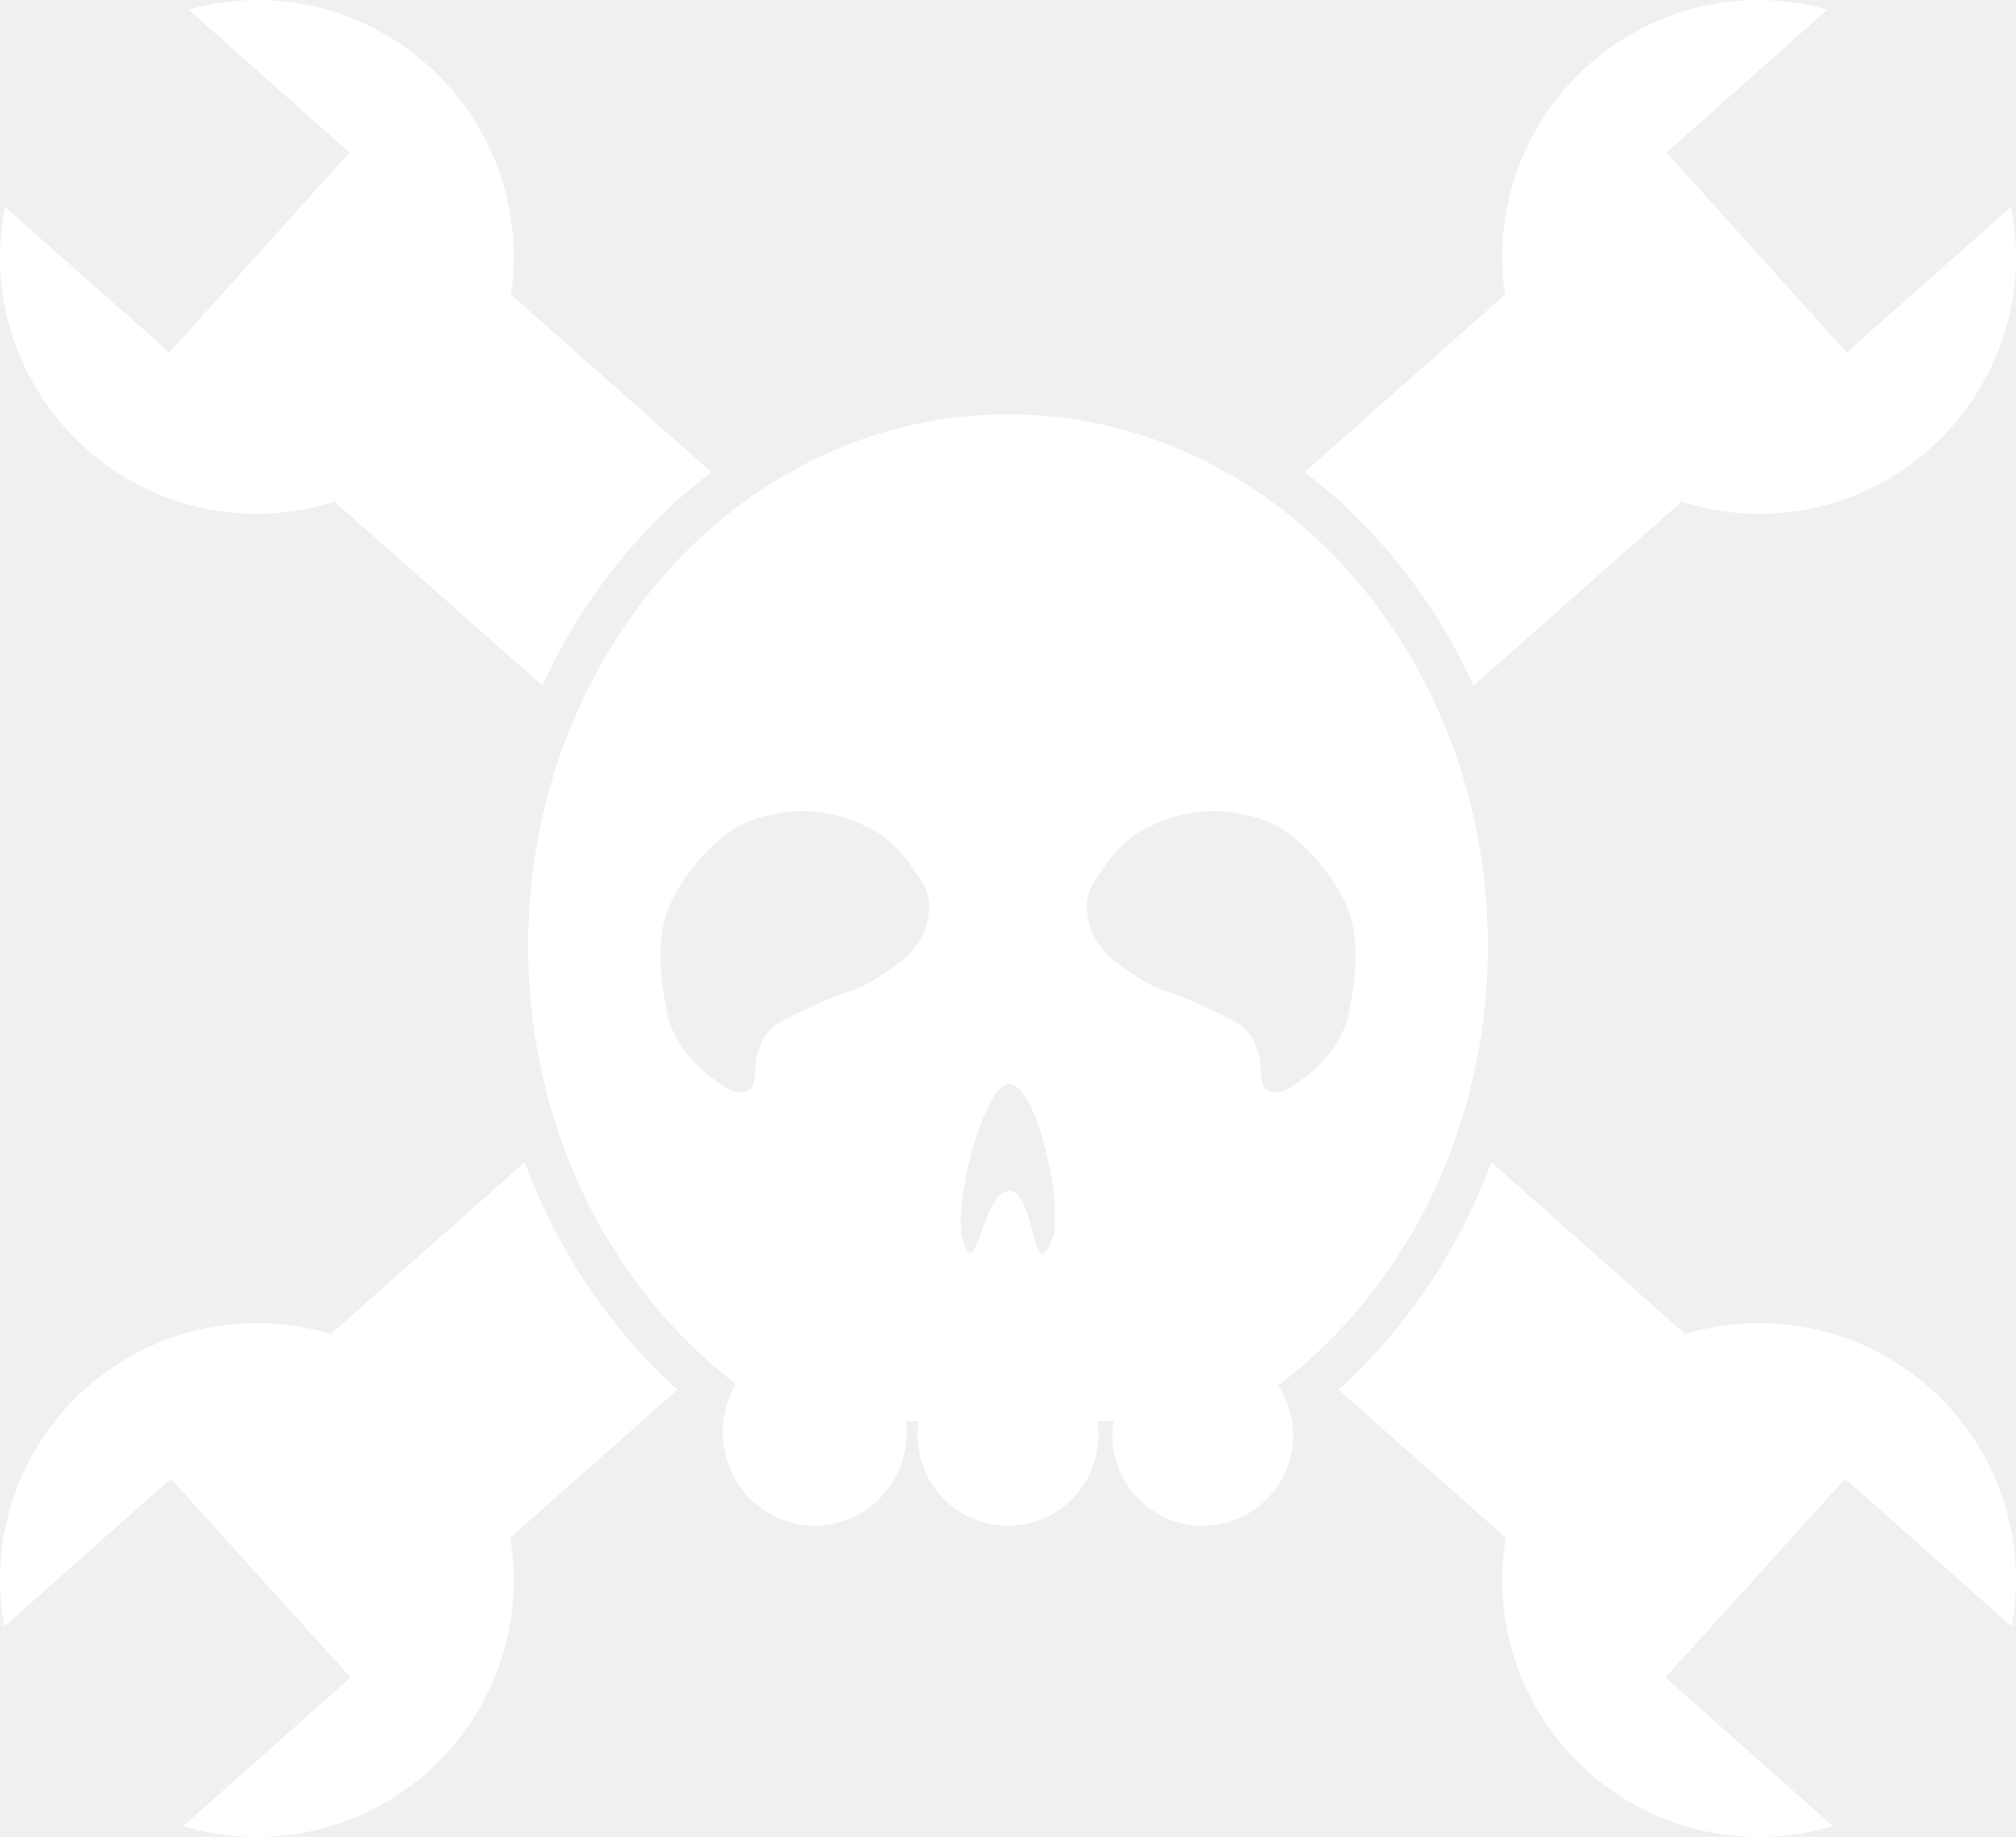
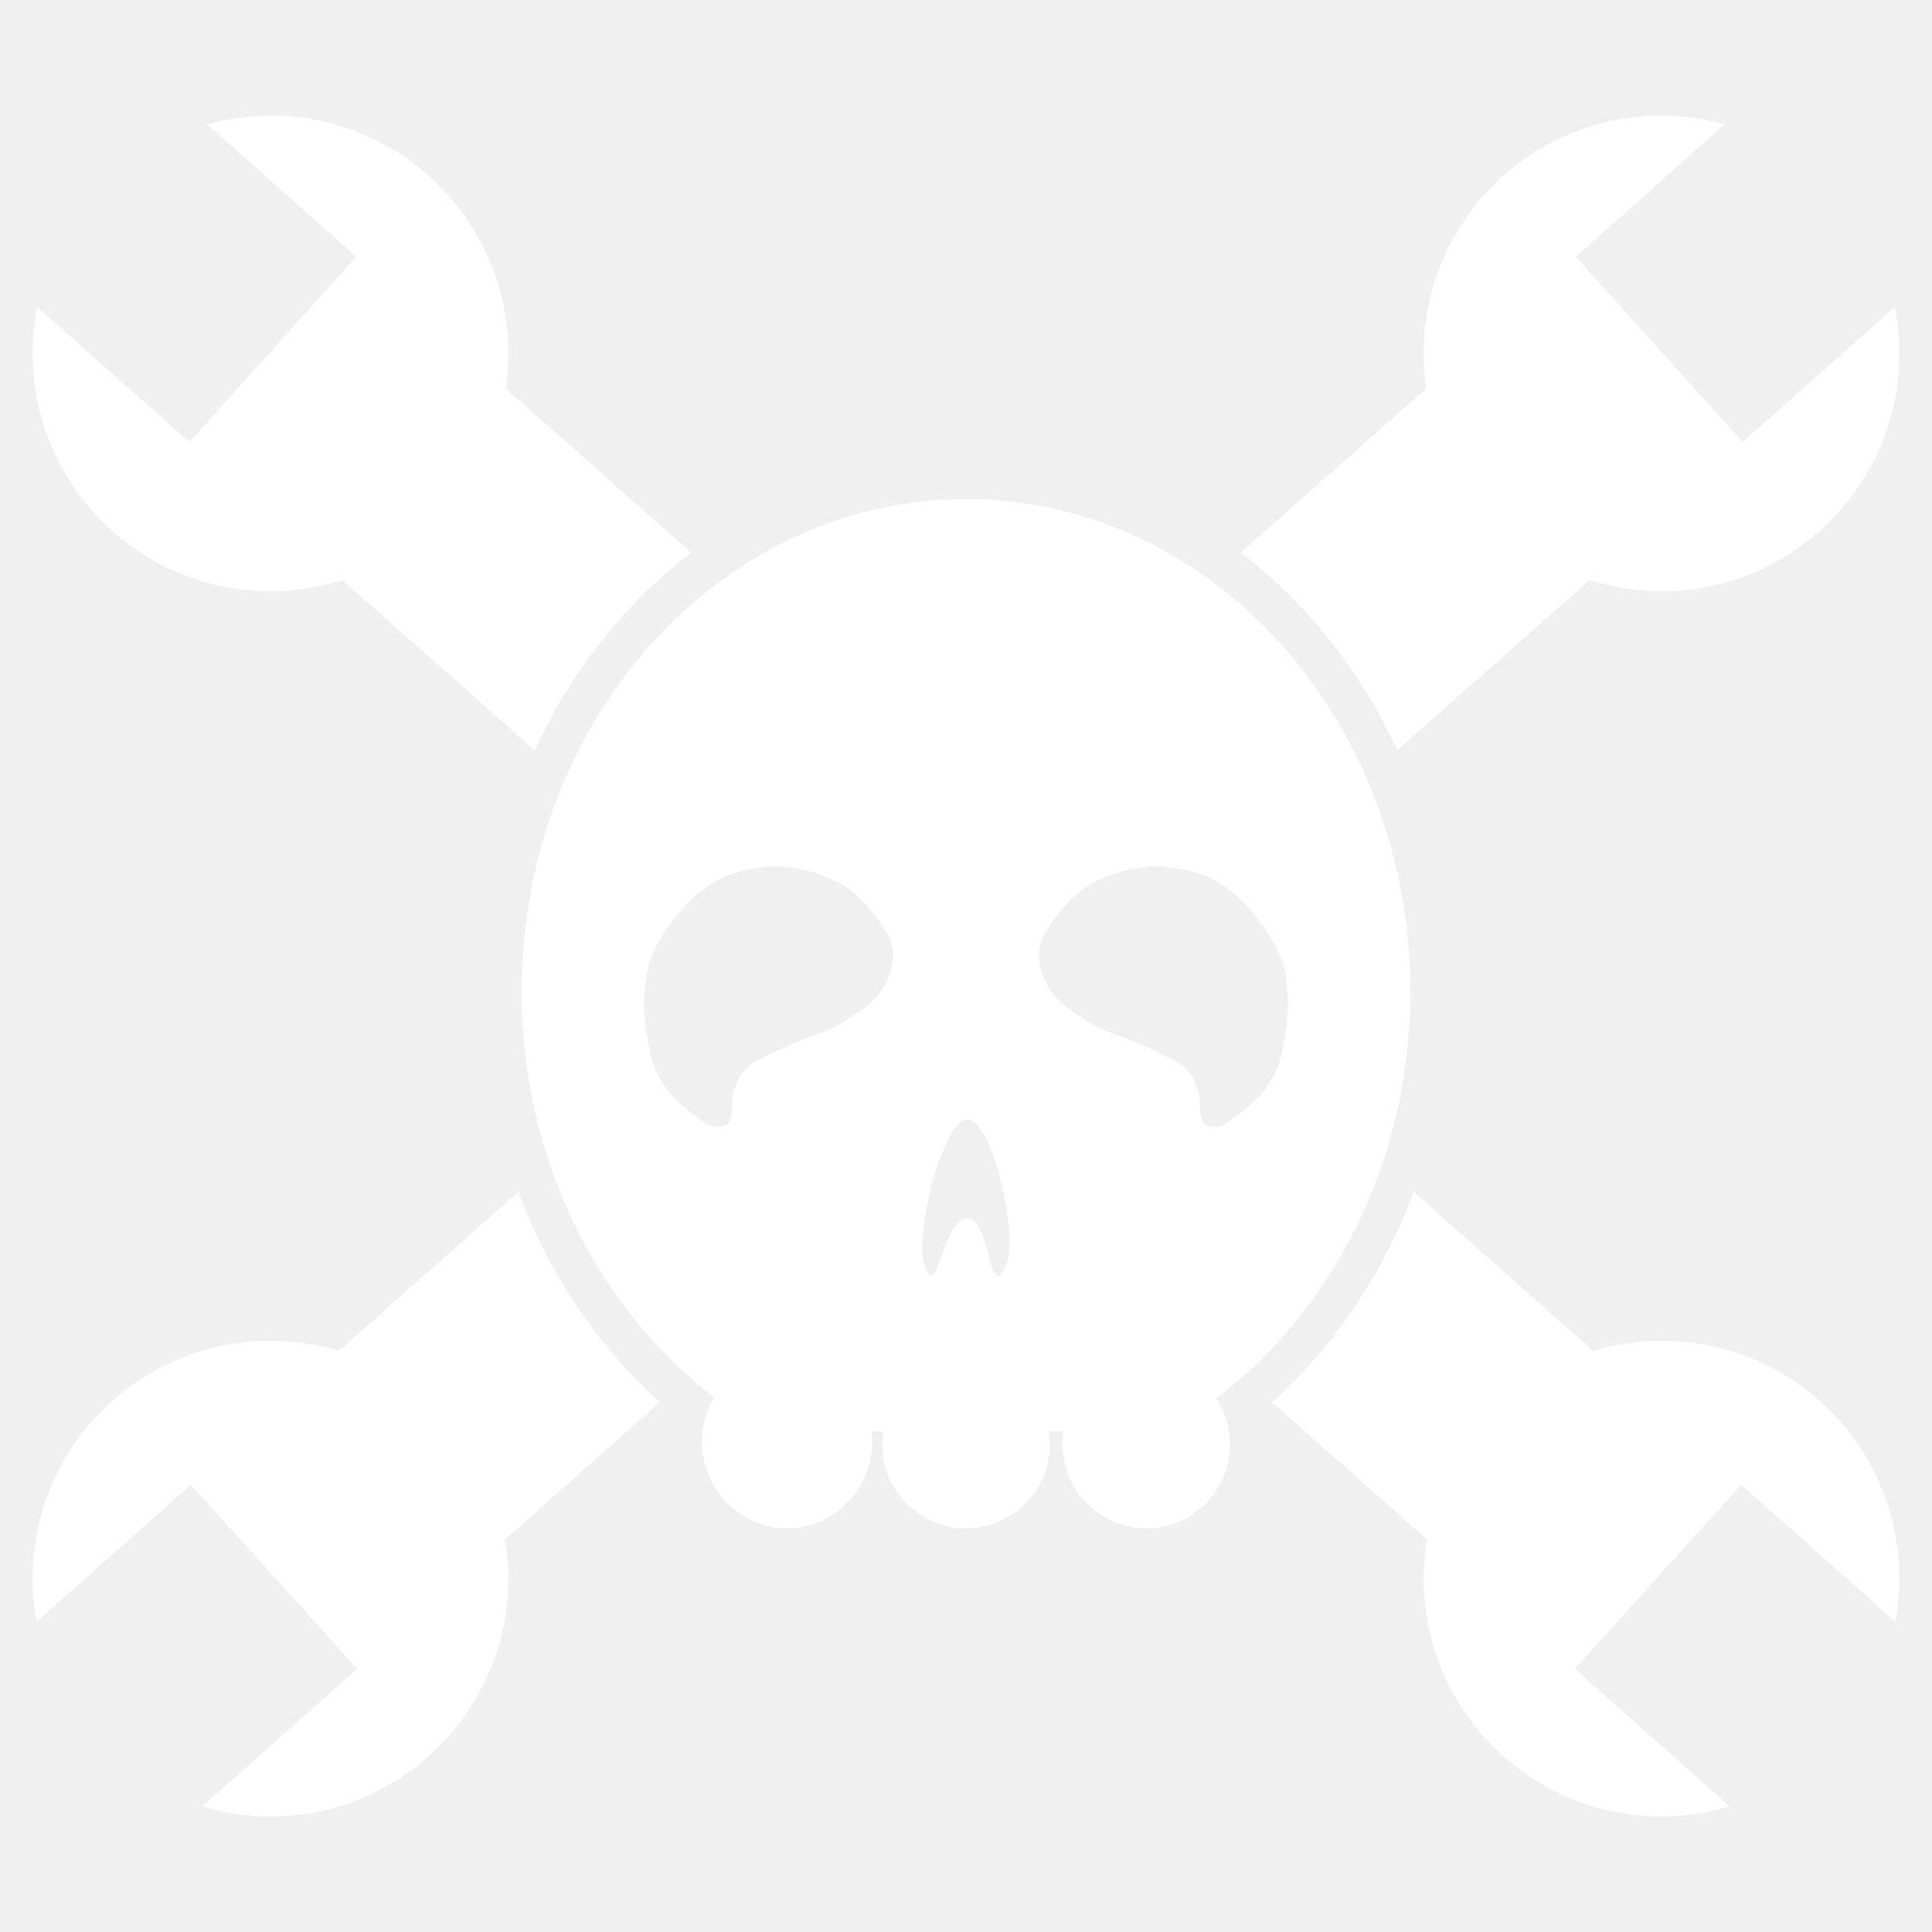
- <svg xmlns="http://www.w3.org/2000/svg" version="1.0" width="289.875" height="264.125" id="svg2501" style="display:inline">
+ <svg xmlns="http://www.w3.org/2000/svg" version="1.0" width="300" height="300" id="svg2501" style="display:inline">
  <defs id="defs2504">
    <filter id="filter5076">
      <feGaussianBlur stdDeviation="0.158" id="feGaussianBlur5078" />
    </filter>
    <filter id="filter5084">
      <feGaussianBlur stdDeviation="0.146" id="feGaussianBlur5086" />
    </filter>
    <filter id="filter5092">
      <feGaussianBlur stdDeviation="0.146" id="feGaussianBlur5094" />
    </filter>
    <filter id="filter5096">
      <feGaussianBlur stdDeviation="0.146" id="feGaussianBlur5098" />
    </filter>
    <filter id="filter5104">
      <feGaussianBlur stdDeviation="0.114" id="feGaussianBlur5106" />
    </filter>
    <filter id="filter5112">
      <feGaussianBlur stdDeviation="0.237" id="feGaussianBlur5114" />
    </filter>
    <filter id="filter5120">
      <feGaussianBlur stdDeviation="0.237" id="feGaussianBlur5122" />
    </filter>
    <filter id="filter5144">
      <feGaussianBlur stdDeviation="0.371" id="feGaussianBlur5146" />
    </filter>
    <filter id="filter5158">
      <feGaussianBlur stdDeviation="0.371" id="feGaussianBlur5160" />
    </filter>
    <filter id="filter5205">
      <feGaussianBlur stdDeviation="0.347" id="feGaussianBlur5207" />
    </filter>
    <filter id="filter5224">
      <feGaussianBlur stdDeviation="0.413" id="feGaussianBlur5226" />
    </filter>
    <filter id="filter5232">
      <feGaussianBlur stdDeviation="0.347" id="feGaussianBlur5234" />
    </filter>
    <filter id="filter5240">
      <feGaussianBlur stdDeviation="0.343" id="feGaussianBlur5242" />
    </filter>
    <filter id="filter5264">
      <feGaussianBlur stdDeviation="0.315" id="feGaussianBlur5266" />
    </filter>
    <filter id="filter5277">
      <feGaussianBlur stdDeviation="0.315" id="feGaussianBlur5279" />
    </filter>
  </defs>
-   <rect width="300" height="300" x="-5.062" y="-17.938" id="rect3480" style="display:inline;overflow:visible;visibility:visible;fill:none;fill-opacity:1;fill-rule:evenodd;stroke:none;stroke-width:1px;stroke-linecap:butt;stroke-linejoin:miter;stroke-miterlimit:4;stroke-dasharray:none;stroke-dashoffset:0;stroke-opacity:1;marker:none;marker-start:none;marker-mid:none;marker-end:none;enable-background:accumulate" />
-   <g id="layer2" style="display:inline" transform="translate(-5.0625,-17.9375)">
-     <path d="m 42,17.938 c -3.403,0 -6.683,0.512 -9.812,1.375 L 55.312,39.875 29.406,68.625 5.781,47.688 C 5.317,50.024 5.062,52.403 5.062,54.875 c 0,20.385 16.552,36.938 36.938,36.938 3.895,-3e-6 7.631,-0.629 11.156,-1.75 l 29.875,26.438 c 5.675,-12.33 14.06,-22.874 24.312,-30.688 l -28.812,-25.5 c 0.26,-1.764 0.406,-3.602 0.406,-5.438 v -0.25 C 78.778,34.342 62.283,17.938 42,17.938 Z m 177.5,167.125 c -4.767,12.82 -12.382,24.04 -21.969,32.688 l 24.062,21.312 c -0.329,1.975 -0.531,3.995 -0.531,6.062 0,20.385 16.552,36.937 36.938,36.938 3.687,10e-6 7.233,-0.555 10.594,-1.562 l -24.062,-21.375 25.844,-28.562 23.938,21.25 c 0.401,-2.18 0.625,-4.392 0.625,-6.688 v -0.312 c -0.16,-20.283 -16.654,-36.625 -36.938,-36.625 -3.698,-1e-5 -7.256,0.549 -10.625,1.562 z" id="path3311" style="display:inline;overflow:visible;visibility:visible;opacity:1;fill:#ffffff;fill-opacity:1;fill-rule:evenodd;stroke:none;stroke-width:1px;stroke-linecap:butt;stroke-linejoin:miter;stroke-miterlimit:4;stroke-dasharray:none;stroke-dashoffset:0;stroke-opacity:1;marker:none;marker-start:none;marker-mid:none;marker-end:none;enable-background:accumulate" />
-     <path d="m 258,17.938 c -20.283,1e-6 -36.778,16.405 -36.938,36.688 v 0.25 c 0,1.835 0.146,3.673 0.406,5.438 l -28.812,25.5 c 10.253,7.814 18.637,18.357 24.312,30.688 l 29.875,-26.438 c 3.525,1.121 7.261,1.75 11.156,1.75 20.385,2e-6 36.938,-16.552 36.938,-36.938 0,-2.472 -0.255,-4.851 -0.719,-7.188 l -23.625,20.938 -25.906,-28.75 23.125,-20.562 C 264.683,18.449 261.403,17.938 258,17.938 Z M 80.5,185.062 52.625,209.75 c -3.369,-1.014 -6.927,-1.563 -10.625,-1.562 -20.283,0 -36.778,16.342 -36.938,36.625 v 0.312 c 0,2.295 0.224,4.508 0.625,6.688 l 23.938,-21.25 25.844,28.562 -24.062,21.375 c 3.361,1.007 6.907,1.563 10.594,1.562 20.385,-10e-6 36.938,-16.552 36.938,-36.938 0,-2.067 -0.202,-4.088 -0.531,-6.062 L 102.469,217.75 C 92.882,209.103 85.267,197.883 80.5,185.062 Z" id="path3335" style="display:inline;overflow:visible;visibility:visible;opacity:1;fill:#ffffff;fill-opacity:1;fill-rule:evenodd;stroke:none;stroke-width:1px;stroke-linecap:butt;stroke-linejoin:miter;stroke-miterlimit:4;stroke-dasharray:none;stroke-dashoffset:0;stroke-opacity:1;marker:none;marker-start:none;marker-mid:none;marker-end:none;enable-background:accumulate" />
-   </g>
-   <g id="layer12" style="display:inline" transform="translate(-5.0625,-17.9375)">
-     <path d="m 150,77.5 c -38.099,-2e-6 -69,34.232 -69,76.469 -2e-6,26.117 11.847,49.175 29.875,62.969 -1.19,2.02 -1.876,4.38 -1.875,6.906 -0.003,7.429 5.916,13.469 13.219,13.469 7.302,0 13.222,-6.039 13.219,-13.469 2.1e-4,-0.529 -0.035,-1.049 -0.094,-1.562 h 1.812 c -0.103,0.66 -0.157,1.342 -0.156,2.031 -0.003,7.179 5.818,13 13,13 7.182,0 13.003,-5.821 13,-13 2.8e-4,-0.689 -0.053,-1.371 -0.156,-2.031 h 2.312 c -0.103,0.66 -0.157,1.342 -0.156,2.031 -0.003,7.179 5.818,13 13,13 7.182,0 13.003,-5.821 13,-13 0.001,-2.642 -0.802,-5.104 -2.156,-7.156 C 207.031,203.388 219,180.222 219,153.969 219,111.732 188.099,77.5 150,77.5 Z m -29.656,57.062 c 3.877,-0.015 7.778,1.204 11.094,3.188 2.841,2.069 5.065,4.903 6.75,7.969 1.463,3.822 -0.577,8.188 -3.656,10.562 -2.348,1.572 -4.615,3.41 -7.375,4.219 -3.384,1.12 -6.575,2.689 -9.75,4.281 -1.559,0.883 -2.728,2.17 -3.125,3.938 -1.096,1.781 -0.078,4.156 -1.281,5.781 -1.823,1.325 -3.887,-0.262 -5.312,-1.406 -3.119,-2.293 -5.86,-5.458 -6.656,-9.344 -0.614,-3.285 -1.295,-6.646 -0.906,-10 0.049,-4.069 1.995,-7.836 4.5,-10.938 2.845,-3.868 6.976,-7.199 11.875,-7.812 1.271,-0.29 2.551,-0.432 3.844,-0.438 z m 59.312,0 c 1.292,0.005 2.573,0.147 3.844,0.438 4.899,0.613 9.03,3.945 11.875,7.812 2.505,3.102 4.452,6.869 4.5,10.938 0.388,3.354 -0.292,6.715 -0.906,10 -0.796,3.885 -3.537,7.05 -6.656,9.344 -1.425,1.144 -3.489,2.731 -5.312,1.406 -1.203,-1.625 -0.185,-4 -1.281,-5.781 -0.397,-1.767 -1.566,-3.054 -3.125,-3.938 -3.175,-1.593 -6.366,-3.161 -9.75,-4.281 -2.76,-0.808 -5.027,-2.647 -7.375,-4.219 -3.079,-2.374 -5.119,-6.741 -3.656,-10.562 1.685,-3.066 3.909,-5.899 6.75,-7.969 3.316,-1.983 7.216,-3.203 11.094,-3.188 z m -29.438,39.25 c 3.695,0.102 7.343,15.422 6.406,21.469 -3.082,9.073 -2.511,-5.918 -6.406,-6.094 -4.068,0.013 -4.823,14.822 -6.938,6.125 -0.667,-6.571 3.569,-21.593 6.938,-21.5 z" id="path3383" style="display:inline;fill:#ffffff;fill-opacity:1;stroke:none;stroke-width:1.46;stroke-miterlimit:4;stroke-dasharray:none;stroke-opacity:0.33" />
+   <g id="g871" transform="translate(5.0625,17.9375)">
+     <rect width="300" height="300" x="-5.062" y="-17.938" id="rect3480" style="display:inline;overflow:visible;visibility:visible;fill:none;fill-opacity:1;fill-rule:evenodd;stroke:none;stroke-width:1px;stroke-linecap:butt;stroke-linejoin:miter;stroke-miterlimit:4;stroke-dasharray:none;stroke-dashoffset:0;stroke-opacity:1;marker:none;marker-start:none;marker-mid:none;marker-end:none;enable-background:accumulate" />
+     <g id="layer2" style="display:inline" transform="translate(-5.0625,-17.9375)">
+       <path d="m 42,17.938 c -3.403,0 -6.683,0.512 -9.812,1.375 L 55.312,39.875 29.406,68.625 5.781,47.688 C 5.317,50.024 5.062,52.403 5.062,54.875 c 0,20.385 16.552,36.938 36.938,36.938 3.895,-3e-6 7.631,-0.629 11.156,-1.75 l 29.875,26.438 c 5.675,-12.33 14.06,-22.874 24.312,-30.688 l -28.812,-25.5 c 0.26,-1.764 0.406,-3.602 0.406,-5.438 v -0.25 C 78.778,34.342 62.283,17.938 42,17.938 Z m 177.5,167.125 c -4.767,12.82 -12.382,24.04 -21.969,32.688 l 24.062,21.312 c -0.329,1.975 -0.531,3.995 -0.531,6.062 0,20.385 16.552,36.937 36.938,36.938 3.687,10e-6 7.233,-0.555 10.594,-1.562 l -24.062,-21.375 25.844,-28.562 23.938,21.25 c 0.401,-2.18 0.625,-4.392 0.625,-6.688 v -0.312 c -0.16,-20.283 -16.654,-36.625 -36.938,-36.625 -3.698,-1e-5 -7.256,0.549 -10.625,1.562 z" id="path3311" style="display:inline;overflow:visible;visibility:visible;opacity:1;fill:#ffffff;fill-opacity:1;fill-rule:evenodd;stroke:none;stroke-width:1px;stroke-linecap:butt;stroke-linejoin:miter;stroke-miterlimit:4;stroke-dasharray:none;stroke-dashoffset:0;stroke-opacity:1;marker:none;marker-start:none;marker-mid:none;marker-end:none;enable-background:accumulate" />
+       <path d="m 258,17.938 c -20.283,1e-6 -36.778,16.405 -36.938,36.688 v 0.25 c 0,1.835 0.146,3.673 0.406,5.438 l -28.812,25.5 c 10.253,7.814 18.637,18.357 24.312,30.688 l 29.875,-26.438 c 3.525,1.121 7.261,1.75 11.156,1.75 20.385,2e-6 36.938,-16.552 36.938,-36.938 0,-2.472 -0.255,-4.851 -0.719,-7.188 l -23.625,20.938 -25.906,-28.75 23.125,-20.562 C 264.683,18.449 261.403,17.938 258,17.938 Z M 80.5,185.062 52.625,209.75 c -3.369,-1.014 -6.927,-1.563 -10.625,-1.562 -20.283,0 -36.778,16.342 -36.938,36.625 v 0.312 c 0,2.295 0.224,4.508 0.625,6.688 l 23.938,-21.25 25.844,28.562 -24.062,21.375 c 3.361,1.007 6.907,1.563 10.594,1.562 20.385,-10e-6 36.938,-16.552 36.938,-36.938 0,-2.067 -0.202,-4.088 -0.531,-6.062 L 102.469,217.75 C 92.882,209.103 85.267,197.883 80.5,185.062 Z" id="path3335" style="display:inline;overflow:visible;visibility:visible;opacity:1;fill:#ffffff;fill-opacity:1;fill-rule:evenodd;stroke:none;stroke-width:1px;stroke-linecap:butt;stroke-linejoin:miter;stroke-miterlimit:4;stroke-dasharray:none;stroke-dashoffset:0;stroke-opacity:1;marker:none;marker-start:none;marker-mid:none;marker-end:none;enable-background:accumulate" />
+     </g>
+     <g id="layer12" style="display:inline" transform="translate(-5.0625,-17.9375)">
+       <path d="m 150,77.5 c -38.099,-2e-6 -69,34.232 -69,76.469 -2e-6,26.117 11.847,49.175 29.875,62.969 -1.19,2.02 -1.876,4.38 -1.875,6.906 -0.003,7.429 5.916,13.469 13.219,13.469 7.302,0 13.222,-6.039 13.219,-13.469 2.1e-4,-0.529 -0.035,-1.049 -0.094,-1.562 h 1.812 c -0.103,0.66 -0.157,1.342 -0.156,2.031 -0.003,7.179 5.818,13 13,13 7.182,0 13.003,-5.821 13,-13 2.8e-4,-0.689 -0.053,-1.371 -0.156,-2.031 h 2.312 c -0.103,0.66 -0.157,1.342 -0.156,2.031 -0.003,7.179 5.818,13 13,13 7.182,0 13.003,-5.821 13,-13 0.001,-2.642 -0.802,-5.104 -2.156,-7.156 C 207.031,203.388 219,180.222 219,153.969 219,111.732 188.099,77.5 150,77.5 Z m -29.656,57.062 c 3.877,-0.015 7.778,1.204 11.094,3.188 2.841,2.069 5.065,4.903 6.75,7.969 1.463,3.822 -0.577,8.188 -3.656,10.562 -2.348,1.572 -4.615,3.41 -7.375,4.219 -3.384,1.12 -6.575,2.689 -9.75,4.281 -1.559,0.883 -2.728,2.17 -3.125,3.938 -1.096,1.781 -0.078,4.156 -1.281,5.781 -1.823,1.325 -3.887,-0.262 -5.312,-1.406 -3.119,-2.293 -5.86,-5.458 -6.656,-9.344 -0.614,-3.285 -1.295,-6.646 -0.906,-10 0.049,-4.069 1.995,-7.836 4.5,-10.938 2.845,-3.868 6.976,-7.199 11.875,-7.812 1.271,-0.29 2.551,-0.432 3.844,-0.438 z m 59.312,0 c 1.292,0.005 2.573,0.147 3.844,0.438 4.899,0.613 9.03,3.945 11.875,7.812 2.505,3.102 4.452,6.869 4.5,10.938 0.388,3.354 -0.292,6.715 -0.906,10 -0.796,3.885 -3.537,7.05 -6.656,9.344 -1.425,1.144 -3.489,2.731 -5.312,1.406 -1.203,-1.625 -0.185,-4 -1.281,-5.781 -0.397,-1.767 -1.566,-3.054 -3.125,-3.938 -3.175,-1.593 -6.366,-3.161 -9.75,-4.281 -2.76,-0.808 -5.027,-2.647 -7.375,-4.219 -3.079,-2.374 -5.119,-6.741 -3.656,-10.562 1.685,-3.066 3.909,-5.899 6.75,-7.969 3.316,-1.983 7.216,-3.203 11.094,-3.188 z m -29.438,39.25 c 3.695,0.102 7.343,15.422 6.406,21.469 -3.082,9.073 -2.511,-5.918 -6.406,-6.094 -4.068,0.013 -4.823,14.822 -6.938,6.125 -0.667,-6.571 3.569,-21.593 6.938,-21.5 z" id="path3383" style="display:inline;fill:#ffffff;fill-opacity:1;stroke:none;stroke-width:1.46;stroke-miterlimit:4;stroke-dasharray:none;stroke-opacity:0.33" />
+     </g>
  </g>
</svg>
